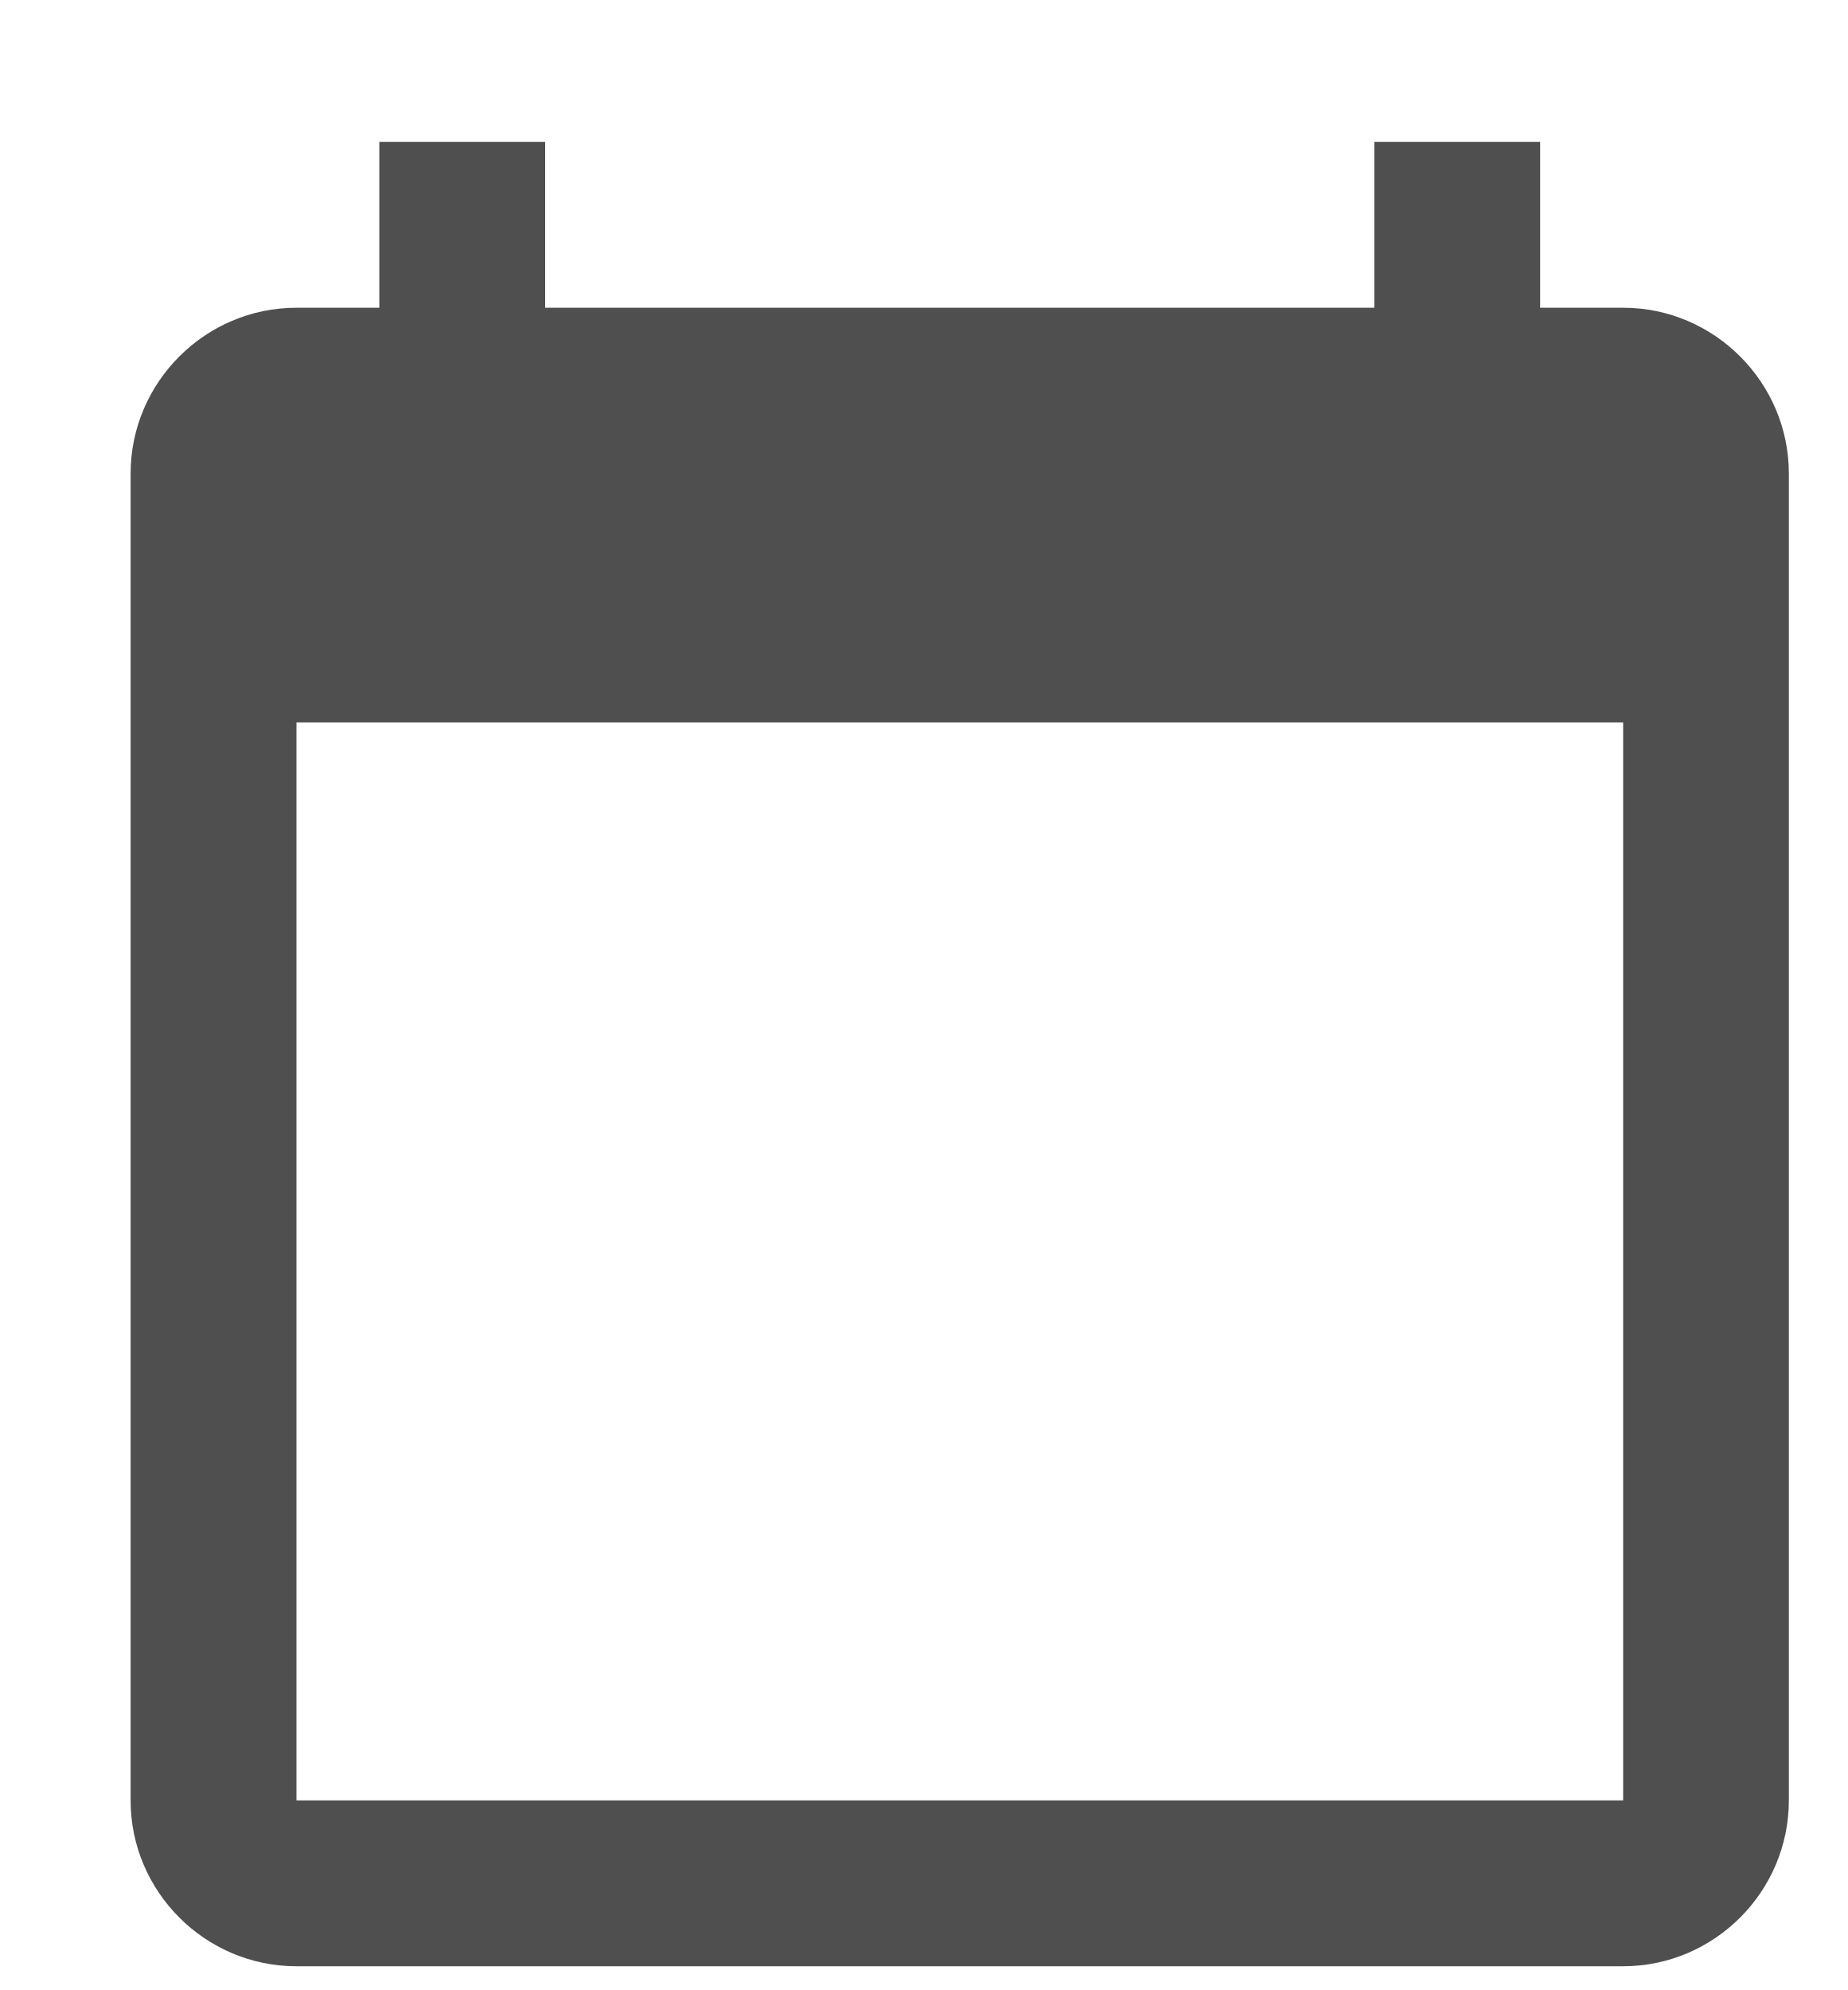
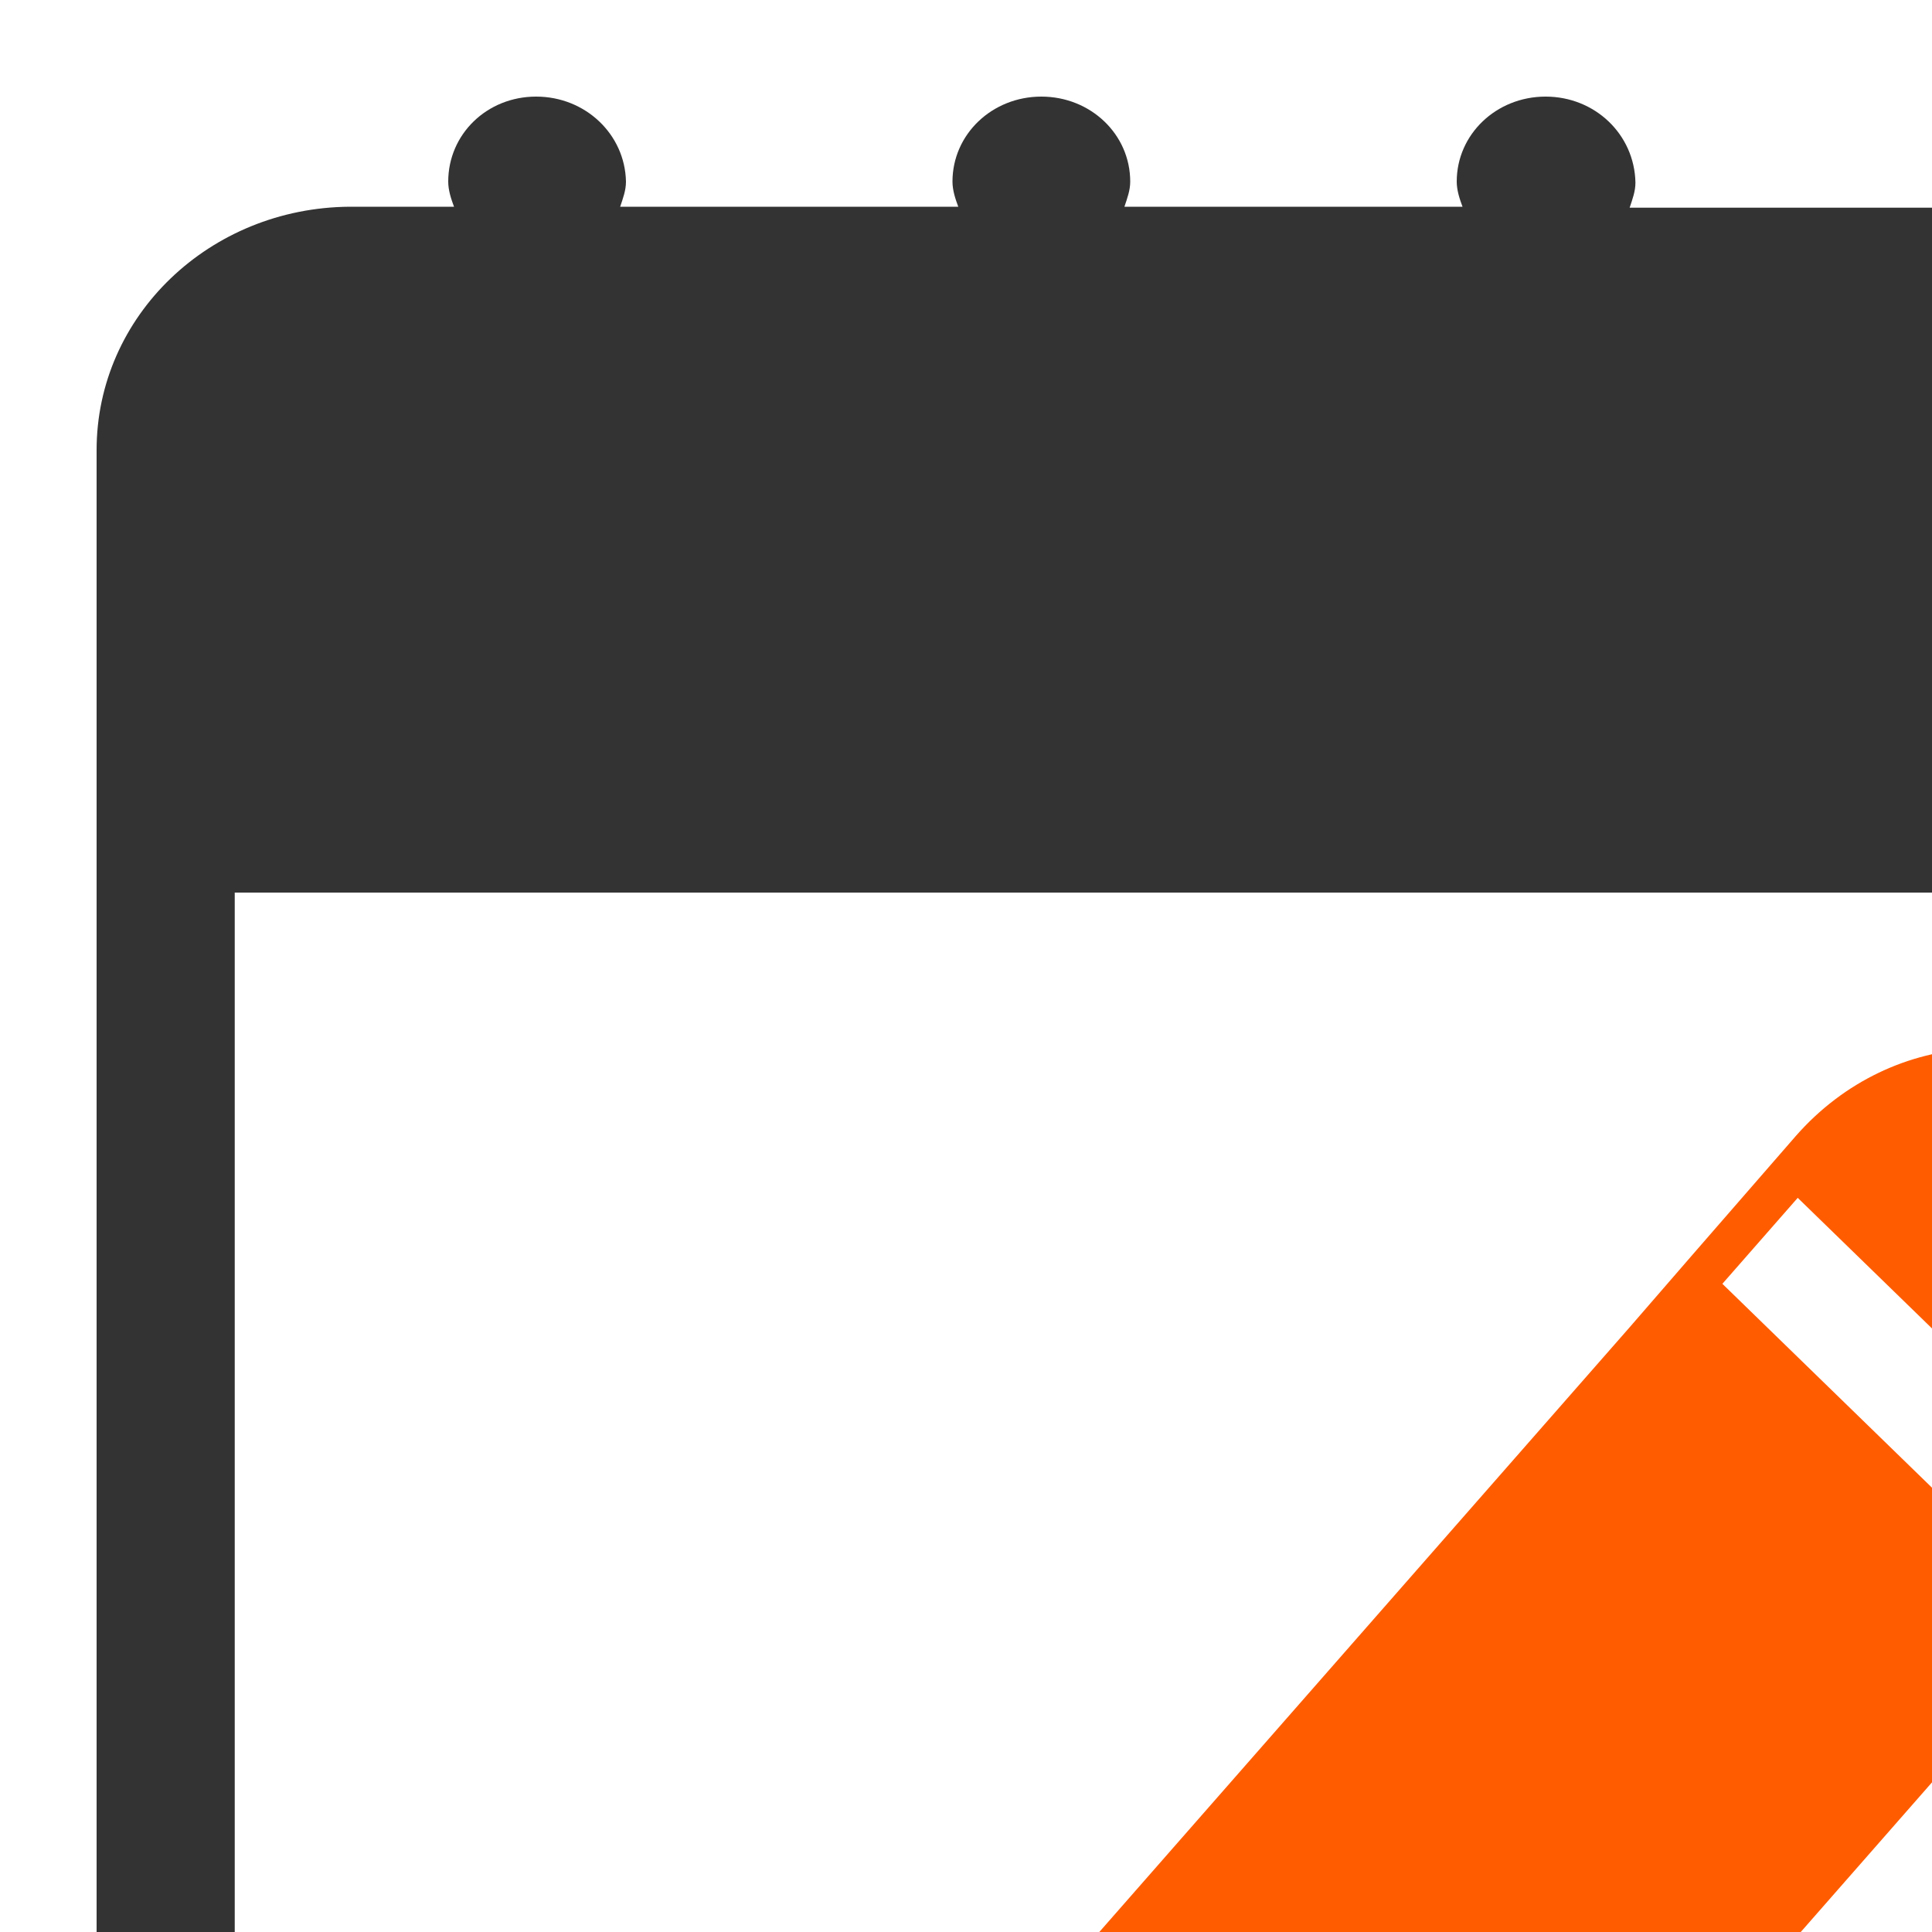
- <svg xmlns="http://www.w3.org/2000/svg" width="13" height="14" viewBox="0 0 13 14" fill="none">
-   <path d="M11.421 2.165H10.837V0.998H9.67V2.165H3.836V0.998H2.669V2.165H2.086C1.444 2.165 0.919 2.69 0.919 3.332V12.666C0.919 13.308 1.444 13.833 2.086 13.833H11.421C12.062 13.833 12.587 13.308 12.587 12.666V3.332C12.587 2.69 12.062 2.165 11.421 2.165ZM11.421 12.666H2.086V5.082H11.421V12.666Z" fill="#4F4F4F" />
+ <svg xmlns="http://www.w3.org/2000/svg" version="1.1" id="Layer_1" width="20" height="20" viewBox="0 0 20 20" xml:space="preserve">
+   <style type="text/css">
+ 	.st0{fill:#FF5C00;}
+ 	.st1{fill:#333333;}
+ </style>
+   <path class="st0" d="M18.59,11.76l-1.07,1.23l-0.65,0.75l-7.2,8.21l-1,3.64L7.99,28l2.23-0.89l3.37-1.35l7.2-8.21l0.65-0.75  l1.07-1.23c1-1.14,0.94-2.93-0.15-3.98C21.28,10.54,19.59,10.62,18.59,11.76z M9.86,26.76l-0.85-0.82l0.96-3.48l0.25,0.04l2.76,2.68  l0.08,0.31L9.86,26.76z M21.12,16.49l-3.29-3.2l0.78-0.89l3.29,3.2L21.12,16.49z" />
+   <path class="st1" d="M28.38,2.15h-1.07c0.03-0.09,0.06-0.17,0.06-0.26c0-0.49-0.41-0.88-0.92-0.88c-0.51,0-0.92,0.39-0.92,0.88  c0,0.09,0.03,0.18,0.06,0.26h-3.5c0.03-0.09,0.06-0.17,0.06-0.26c0-0.49-0.41-0.88-0.92-0.88c-0.5,0-0.92,0.39-0.92,0.88  c0,0.09,0.03,0.18,0.06,0.26h-3.5c0.03-0.09,0.06-0.17,0.06-0.26C16.92,1.39,16.51,1,16,1s-0.92,0.39-0.92,0.88  c0,0.09,0.03,0.18,0.06,0.26h-3.5c0.03-0.09,0.06-0.17,0.06-0.26c0-0.49-0.41-0.88-0.92-0.88c-0.51,0-0.92,0.39-0.92,0.88  c0,0.09,0.03,0.18,0.06,0.26h-3.5c0.03-0.09,0.06-0.17,0.06-0.26C6.47,1.39,6.06,1,5.55,1S4.64,1.39,4.64,1.88  c0,0.09,0.03,0.18,0.06,0.26H3.62C2.17,2.15,1,3.27,1,4.66v23.82C1,29.87,2.17,31,3.62,31h21.8L31,25.64V4.66  C31,3.27,29.83,2.15,28.38,2.15z M3.62,29.63c-0.66,0-1.19-0.51-1.19-1.15V9.24h27.14v15.82l-0.3,0.28h-2.24  c-1.05,0-1.9,0.82-1.9,1.83v2.16l-0.3,0.28H3.62z" />
</svg>
